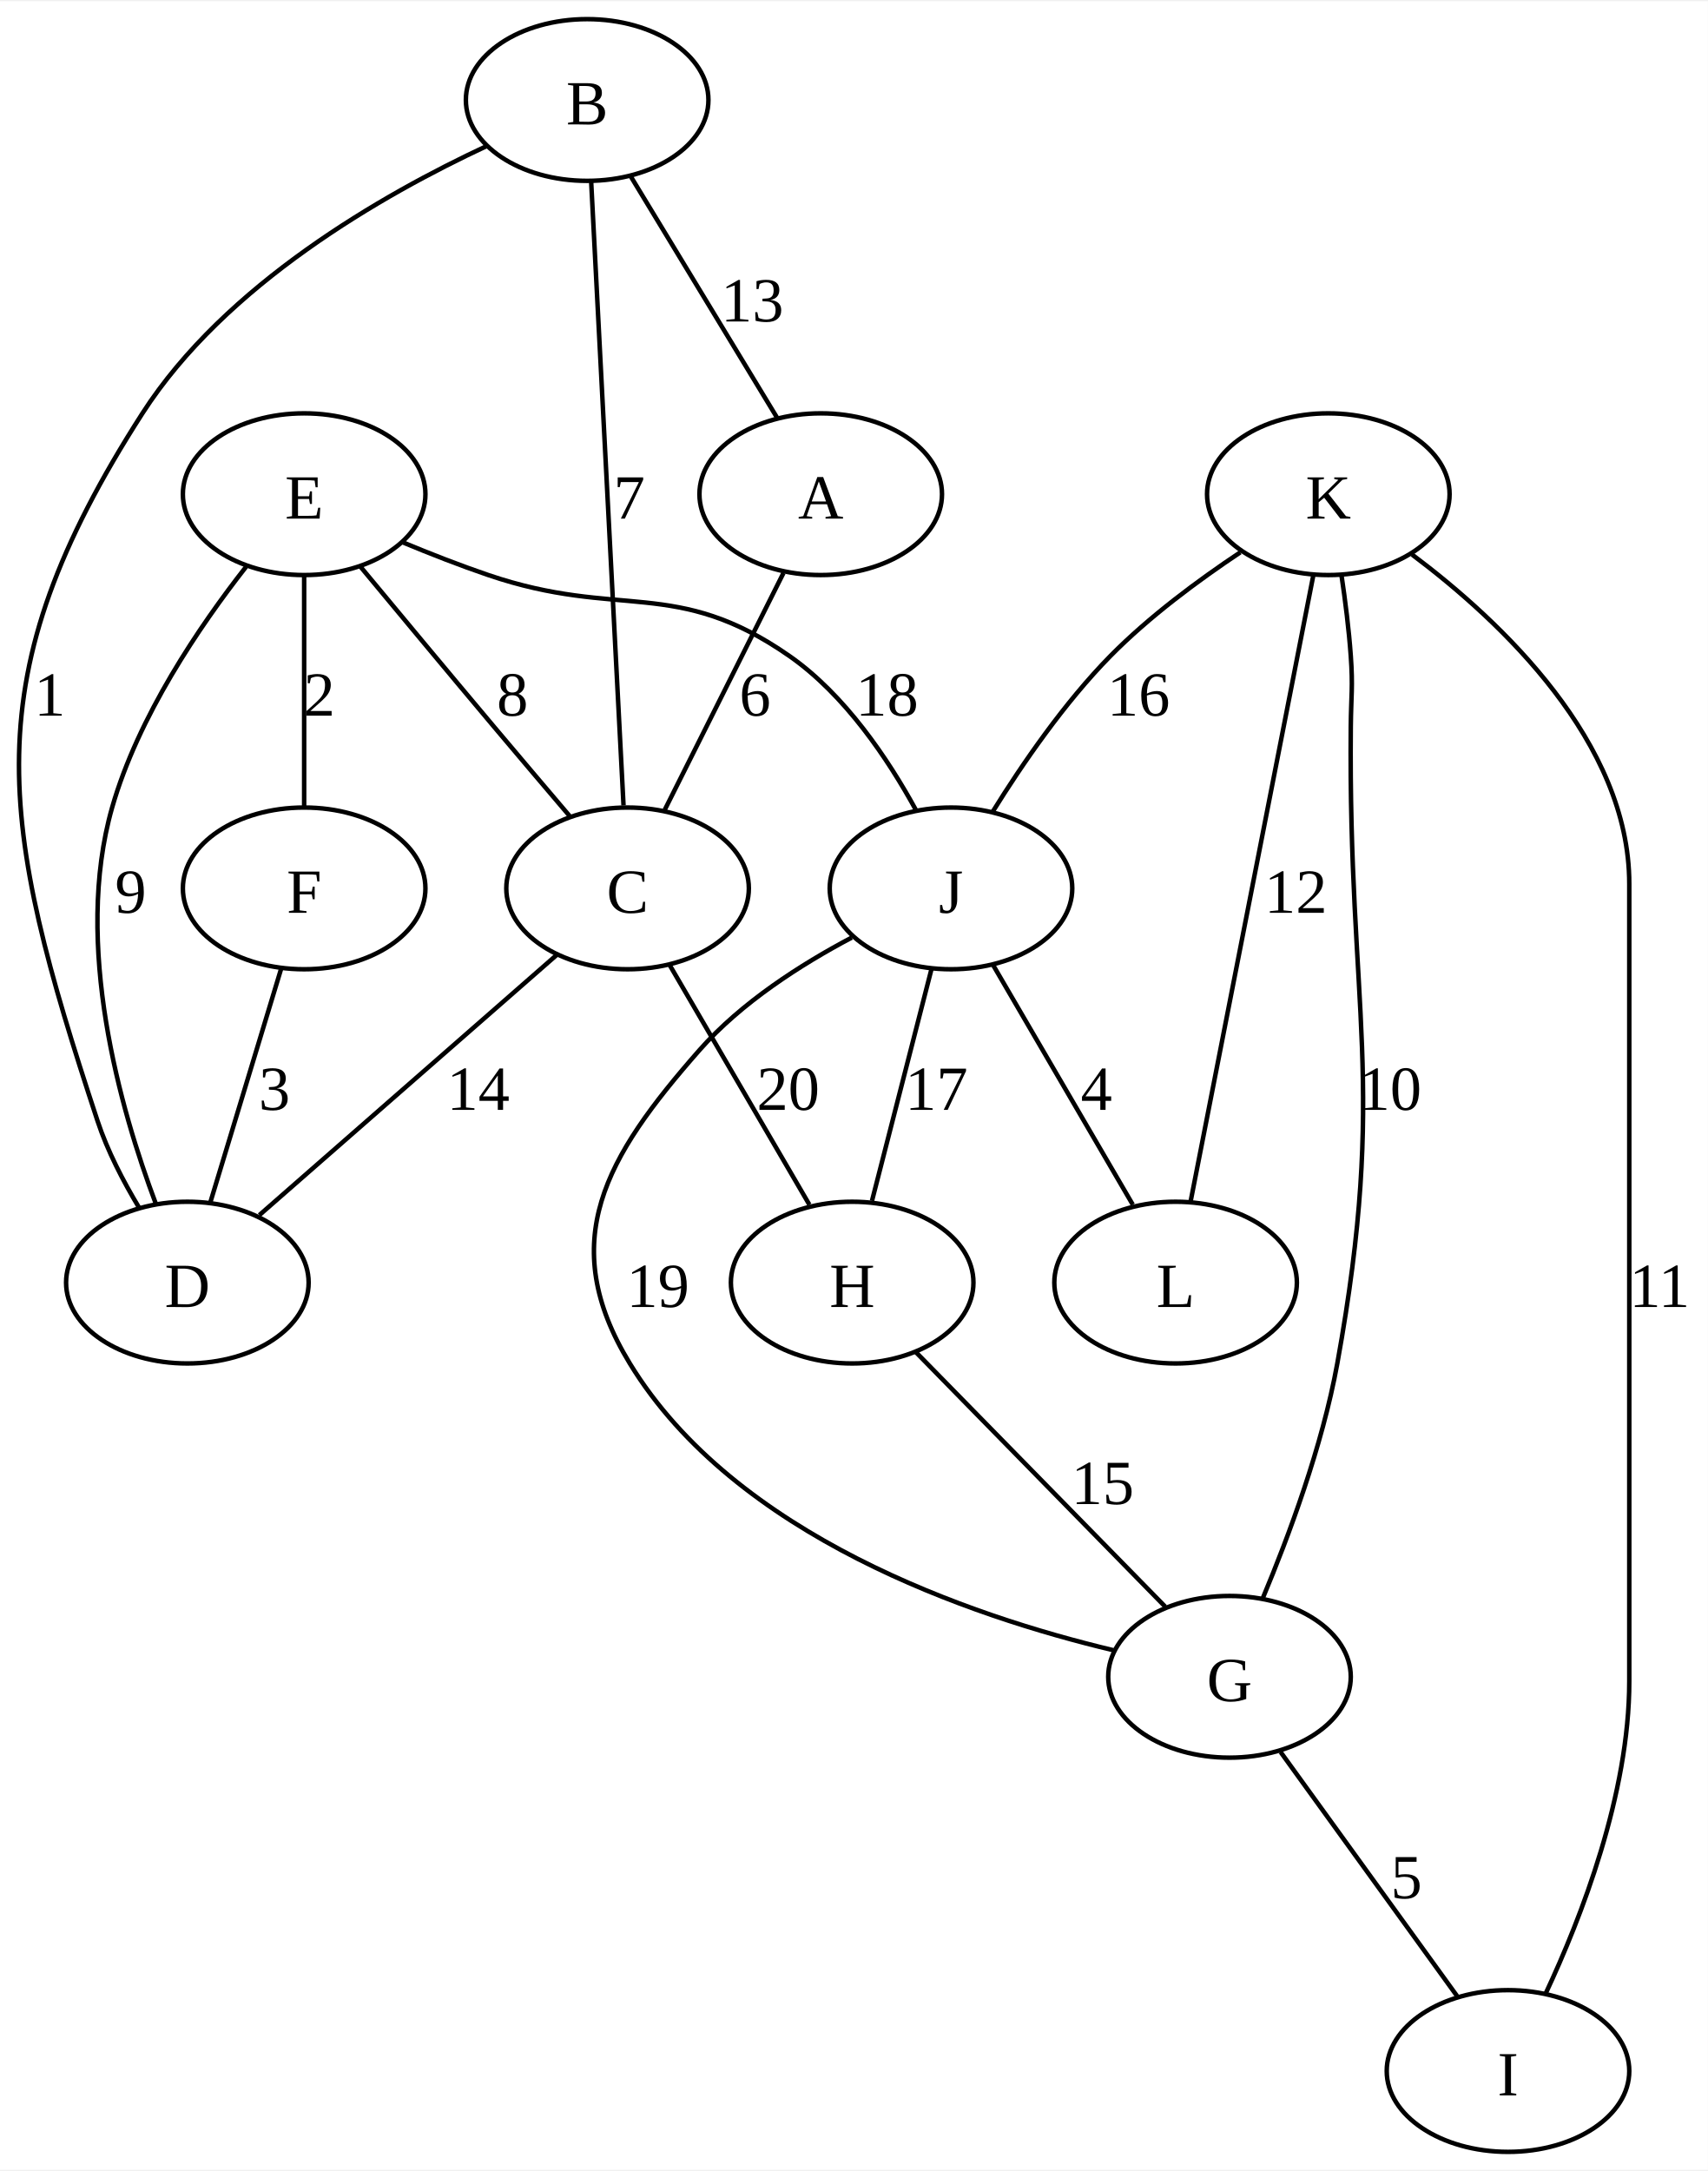
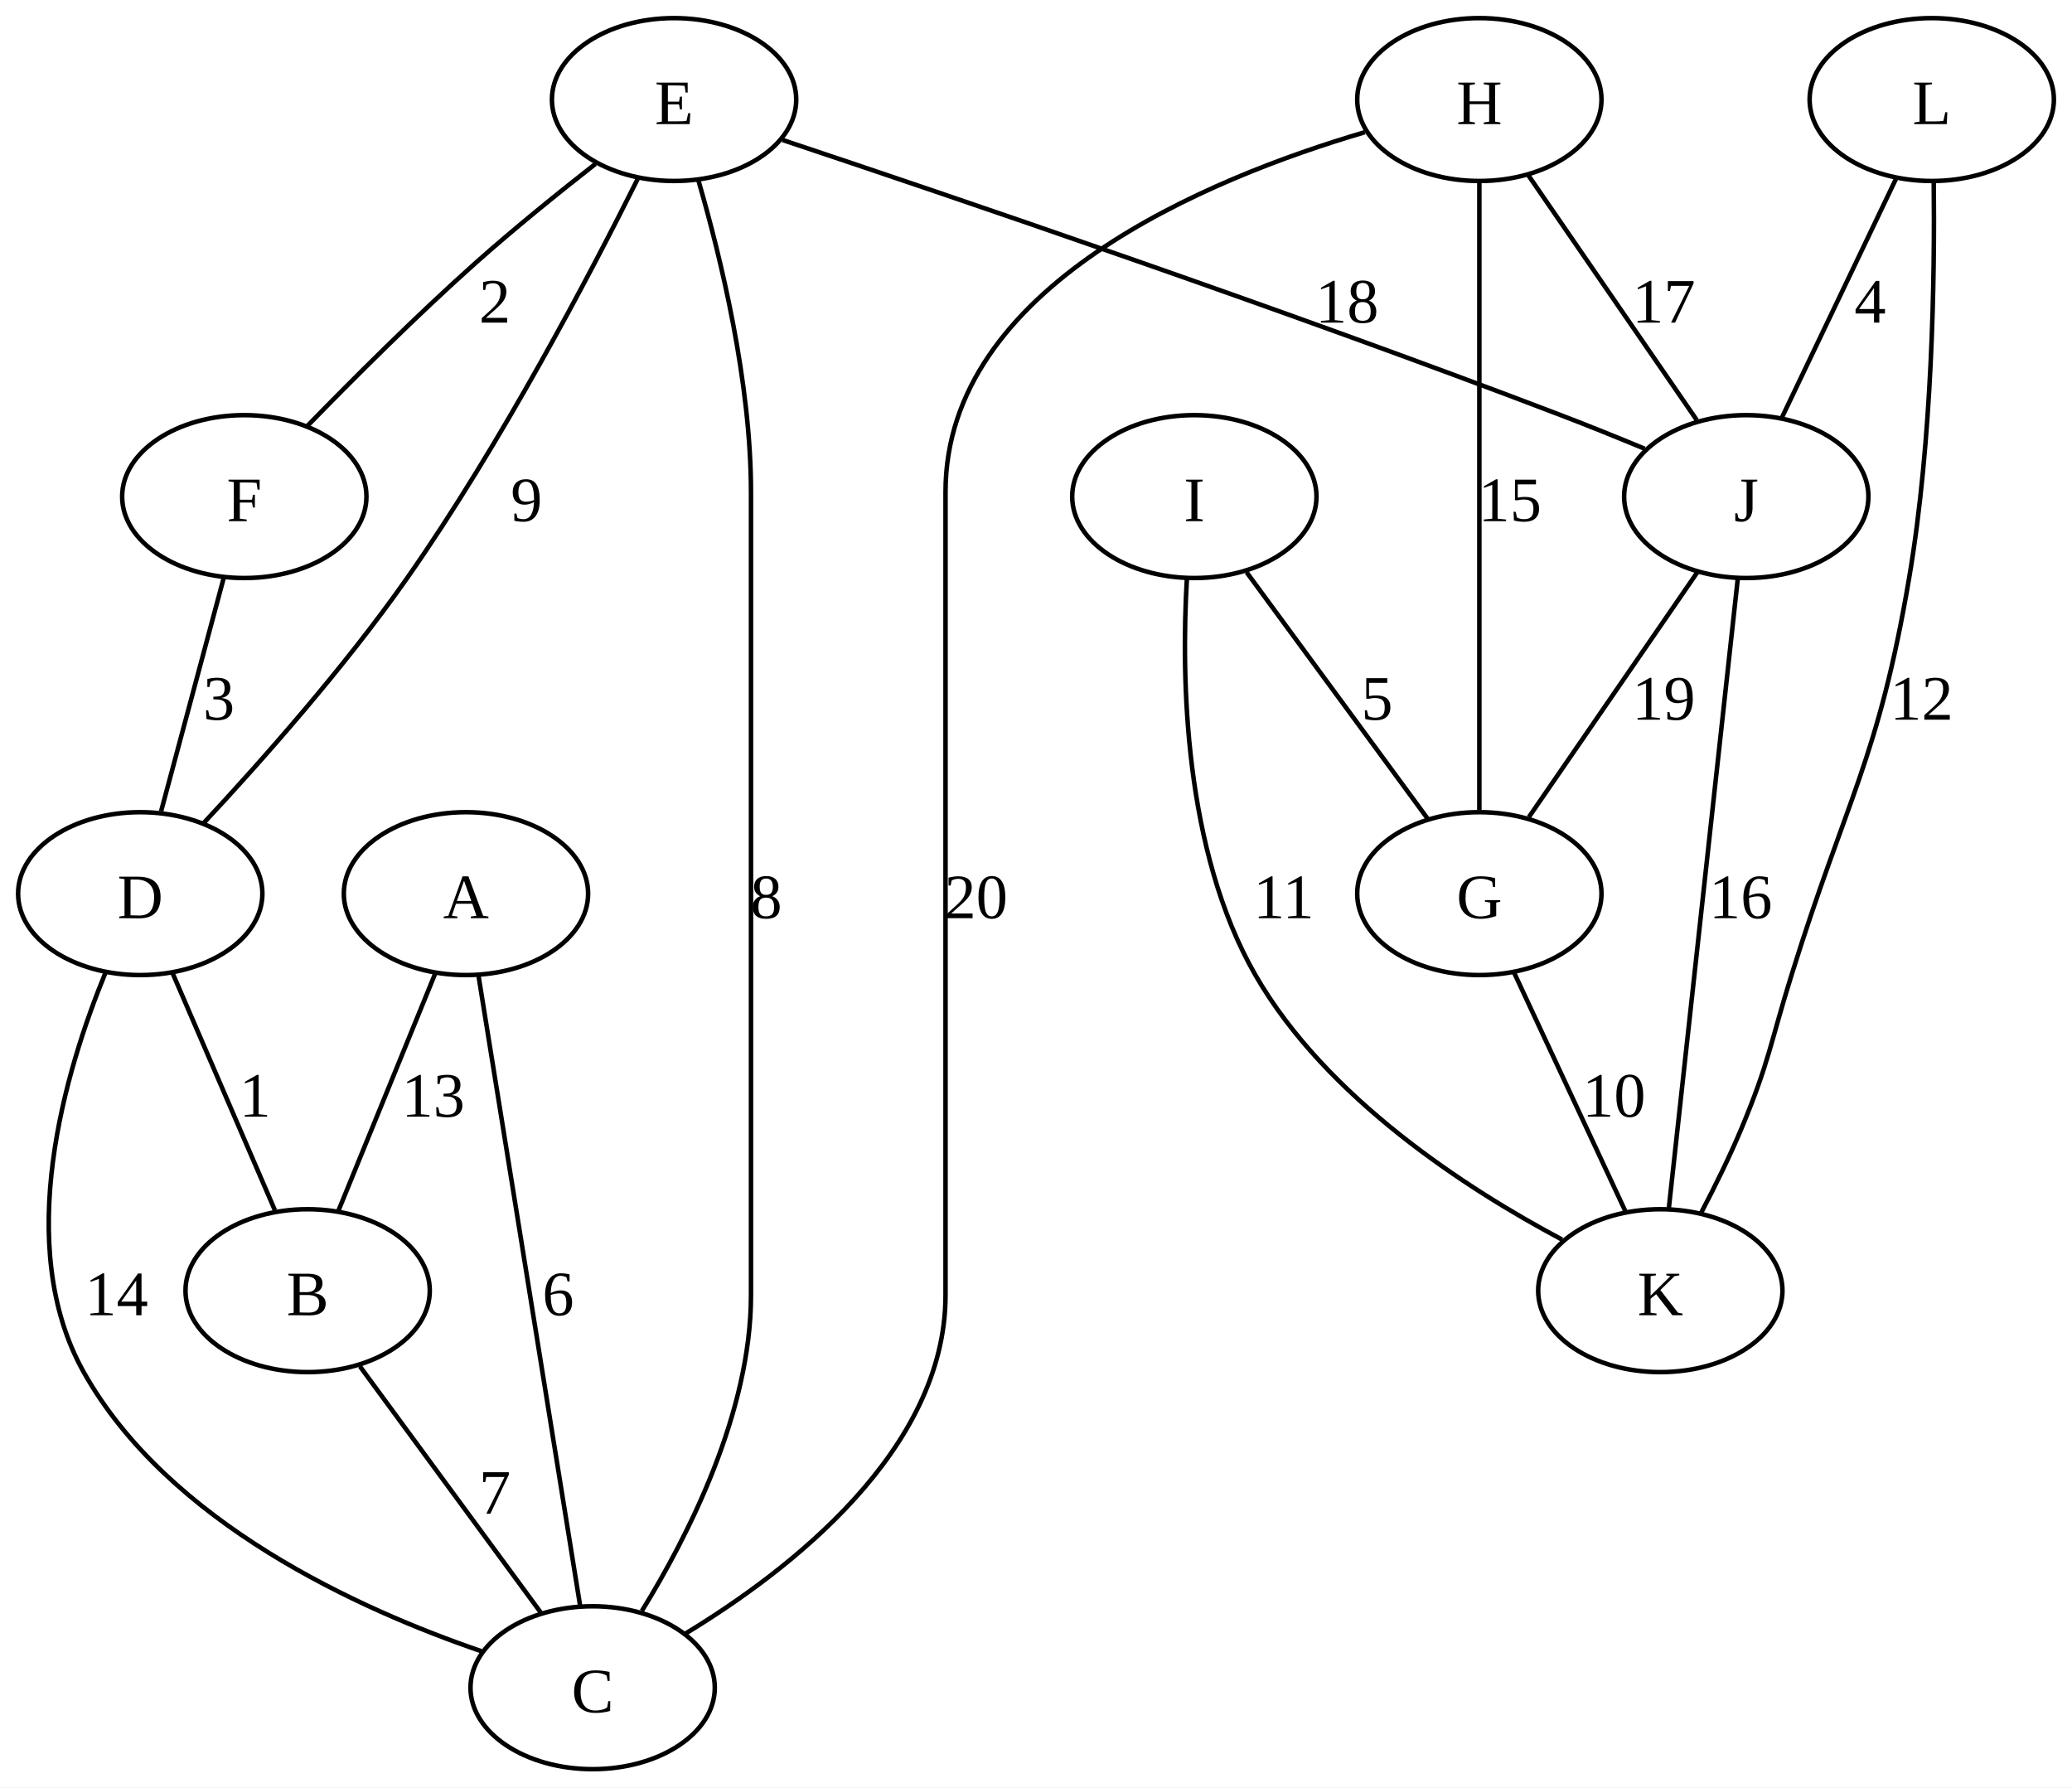
- <svg xmlns="http://www.w3.org/2000/svg" width="380pt" height="483pt" viewBox="0.00 0.00 380.21 482.75">
-   <g id="graph0" class="graph" transform="scale(1 1) rotate(0) translate(4 478.75)">
-     <polygon fill="white" stroke="none" points="-4,4 -4,-478.75 376.21,-478.75 376.21,4 -4,4" />
+ <svg xmlns="http://www.w3.org/2000/svg" width="458pt" height="395pt" viewBox="0.00 0.00 458.00 395.00">
+   <g id="graph0" class="graph" transform="scale(1 1) rotate(0) translate(4 391)">
+     <polygon fill="white" stroke="none" points="-4,4 -4,-391 454,-391 454,4 -4,4" />
    <g id="node1" class="node">
-       <ellipse fill="none" stroke="black" cx="63.71" cy="-369" rx="27" ry="18" />
-       <text text-anchor="middle" x="63.71" y="-363.57" font-family="Times New Roman,serif" font-size="14.00">E</text>
+       <ellipse fill="none" stroke="black" cx="145" cy="-369" rx="27" ry="18" />
+       <text text-anchor="middle" x="145" y="-363.57" font-family="Times New Roman,serif" font-size="14.00">E</text>
    </g>
    <g id="node2" class="node">
-       <ellipse fill="none" stroke="black" cx="63.71" cy="-281.25" rx="27" ry="18" />
-       <text text-anchor="middle" x="63.71" y="-275.82" font-family="Times New Roman,serif" font-size="14.00">F</text>
+       <ellipse fill="none" stroke="black" cx="27" cy="-193.5" rx="27" ry="18" />
+       <text text-anchor="middle" x="27" y="-188.07" font-family="Times New Roman,serif" font-size="14.00">D</text>
    </g>
    <g id="edge1" class="edge">
-       <path fill="none" stroke="black" d="M63.71,-350.65C63.71,-335.77 63.71,-314.45 63.71,-299.58" />
-       <text text-anchor="middle" x="67.09" y="-319.7" font-family="Times New Roman,serif" font-size="14.00">2</text>
+       <path fill="none" stroke="black" d="M136.95,-351.43C126.38,-330.26 106.72,-292.82 86,-263.25 72.1,-243.41 53.57,-222.56 41.02,-209.1" />
+       <text text-anchor="middle" x="112.38" y="-275.82" font-family="Times New Roman,serif" font-size="14.00">9</text>
    </g>
    <g id="node3" class="node">
-       <ellipse fill="none" stroke="black" cx="135.71" cy="-281.25" rx="27" ry="18" />
-       <text text-anchor="middle" x="135.71" y="-275.82" font-family="Times New Roman,serif" font-size="14.00">C</text>
+       <ellipse fill="none" stroke="black" cx="127" cy="-18" rx="27" ry="18" />
+       <text text-anchor="middle" x="127" y="-12.57" font-family="Times New Roman,serif" font-size="14.00">C</text>
    </g>
    <g id="edge2" class="edge">
-       <path fill="none" stroke="black" d="M76.24,-352.87C84.63,-342.76 95.92,-329.18 105.96,-317.25 111.51,-310.66 117.67,-303.4 122.94,-297.21" />
-       <text text-anchor="middle" x="110.09" y="-319.7" font-family="Times New Roman,serif" font-size="14.00">8</text>
+       <path fill="none" stroke="black" d="M150.38,-351.11C155.36,-333.96 162,-306.53 162,-282.25 162,-282.25 162,-282.25 162,-104.75 162,-78.86 148.16,-51.62 137.88,-34.97" />
+       <text text-anchor="middle" x="165.38" y="-188.07" font-family="Times New Roman,serif" font-size="14.00">8</text>
    </g>
    <g id="node4" class="node">
-       <ellipse fill="none" stroke="black" cx="207.71" cy="-281.25" rx="27" ry="18" />
-       <text text-anchor="middle" x="207.71" y="-275.82" font-family="Times New Roman,serif" font-size="14.00">J</text>
+       <ellipse fill="none" stroke="black" cx="382" cy="-281.25" rx="27" ry="18" />
+       <text text-anchor="middle" x="382" y="-275.82" font-family="Times New Roman,serif" font-size="14.00">J</text>
    </g>
    <g id="edge3" class="edge">
-       <path fill="none" stroke="black" d="M85.64,-358.29C91.75,-355.75 98.44,-353.13 104.71,-351 133.9,-341.07 146.41,-350.62 171.71,-333 184.12,-324.36 193.73,-309.99 199.88,-298.74" />
-       <text text-anchor="middle" x="193.46" y="-319.7" font-family="Times New Roman,serif" font-size="14.00">18</text>
+       <path fill="none" stroke="black" d="M168.99,-360.06C206.09,-347.69 279.53,-322.75 341,-299.25 347.05,-296.94 353.54,-294.31 359.53,-291.83" />
+       <text text-anchor="middle" x="293.75" y="-319.7" font-family="Times New Roman,serif" font-size="14.00">18</text>
    </g>
    <g id="node5" class="node">
-       <ellipse fill="none" stroke="black" cx="37.71" cy="-193.5" rx="27" ry="18" />
-       <text text-anchor="middle" x="37.71" y="-188.07" font-family="Times New Roman,serif" font-size="14.00">D</text>
+       <ellipse fill="none" stroke="black" cx="50" cy="-281.25" rx="27" ry="18" />
+       <text text-anchor="middle" x="50" y="-275.82" font-family="Times New Roman,serif" font-size="14.00">F</text>
    </g>
    <g id="edge4" class="edge">
-       <path fill="none" stroke="black" d="M50.77,-352.83C40.43,-339.64 26.75,-319.52 20.96,-299.25 12.26,-268.79 22.81,-231.98 30.68,-211.09" />
-       <text text-anchor="middle" x="25.09" y="-275.82" font-family="Times New Roman,serif" font-size="14.00">9</text>
+       <path fill="none" stroke="black" d="M127.62,-354.78C119.45,-348.39 109.68,-340.5 101.25,-333 88.16,-321.34 74.06,-307.26 63.97,-296.89" />
+       <text text-anchor="middle" x="105.38" y="-319.7" font-family="Times New Roman,serif" font-size="14.00">2</text>
+     </g>
+     <g id="edge15" class="edge">
+       <path fill="none" stroke="black" d="M19.33,-176.07C10.42,-154.39 -1.18,-115.7 14.5,-87.75 33.2,-54.41 75.38,-35.31 102.44,-26.06" />
+       <text text-anchor="middle" x="21.75" y="-100.33" font-family="Times New Roman,serif" font-size="14.00">14</text>
+     </g>
+     <g id="node11" class="node">
+       <ellipse fill="none" stroke="black" cx="64" cy="-105.75" rx="27" ry="18" />
+       <text text-anchor="middle" x="64" y="-100.33" font-family="Times New Roman,serif" font-size="14.00">B</text>
+     </g>
+     <g id="edge16" class="edge">
+       <path fill="none" stroke="black" d="M34.13,-175.97C40.64,-160.88 50.22,-138.69 56.76,-123.53" />
+       <text text-anchor="middle" x="52.38" y="-144.2" font-family="Times New Roman,serif" font-size="14.00">1</text>
+     </g>
+     <g id="node7" class="node">
+       <ellipse fill="none" stroke="black" cx="323" cy="-193.5" rx="27" ry="18" />
+       <text text-anchor="middle" x="323" y="-188.07" font-family="Times New Roman,serif" font-size="14.00">G</text>
+     </g>
+     <g id="edge17" class="edge">
+       <path fill="none" stroke="black" d="M371.18,-264.52C360.6,-249.15 344.58,-225.86 333.95,-210.42" />
+       <text text-anchor="middle" x="363.75" y="-231.95" font-family="Times New Roman,serif" font-size="14.00">19</text>
+     </g>
+     <g id="node8" class="node">
+       <ellipse fill="none" stroke="black" cx="363" cy="-105.75" rx="27" ry="18" />
+       <text text-anchor="middle" x="363" y="-100.33" font-family="Times New Roman,serif" font-size="14.00">K</text>
+     </g>
+     <g id="edge18" class="edge">
+       <path fill="none" stroke="black" d="M380.11,-262.98C376.47,-229.72 368.52,-157.15 364.88,-123.95" />
+       <text text-anchor="middle" x="380.75" y="-188.07" font-family="Times New Roman,serif" font-size="14.00">16</text>
+     </g>
+     <g id="edge14" class="edge">
+       <path fill="none" stroke="black" d="M45.46,-263.31C41.45,-248.37 35.64,-226.71 31.61,-211.7" />
+       <text text-anchor="middle" x="44.38" y="-231.95" font-family="Times New Roman,serif" font-size="14.00">3</text>
+     </g>
+     <g id="node6" class="node">
+       <ellipse fill="none" stroke="black" cx="260" cy="-281.25" rx="27" ry="18" />
+       <text text-anchor="middle" x="260" y="-275.82" font-family="Times New Roman,serif" font-size="14.00">I</text>
+     </g>
+     <g id="edge5" class="edge">
+       <path fill="none" stroke="black" d="M271.56,-264.52C282.92,-249.05 300.18,-225.57 311.52,-210.13" />
+       <text text-anchor="middle" x="300.38" y="-231.95" font-family="Times New Roman,serif" font-size="14.00">5</text>
+     </g>
+     <g id="edge6" class="edge">
+       <path fill="none" stroke="black" d="M258.35,-263.03C257.08,-241.17 257.68,-203 273.5,-175.5 289.13,-148.33 320.18,-128.26 341.28,-117.04" />
+       <text text-anchor="middle" x="279.75" y="-188.07" font-family="Times New Roman,serif" font-size="14.00">11</text>
+     </g>
+     <g id="edge20" class="edge">
+       <path fill="none" stroke="black" d="M330.71,-175.97C337.8,-160.78 348.24,-138.4 355.31,-123.23" />
+       <text text-anchor="middle" x="352.75" y="-144.2" font-family="Times New Roman,serif" font-size="14.00">10</text>
+     </g>
+     <g id="node9" class="node">
+       <ellipse fill="none" stroke="black" cx="423" cy="-369" rx="27" ry="18" />
+       <text text-anchor="middle" x="423" y="-363.57" font-family="Times New Roman,serif" font-size="14.00">L</text>
    </g>
    <g id="edge8" class="edge">
-       <path fill="none" stroke="black" d="M58.57,-263.31C54.02,-248.28 47.39,-226.43 42.84,-211.41" />
-       <text text-anchor="middle" x="57.09" y="-231.95" font-family="Times New Roman,serif" font-size="14.00">3</text>
+       <path fill="none" stroke="black" d="M415.09,-351.47C407.83,-336.28 397.13,-313.9 389.88,-298.73" />
+       <text text-anchor="middle" x="409.38" y="-319.7" font-family="Times New Roman,serif" font-size="14.00">4</text>
    </g>
-     <g id="edge18" class="edge">
-       <path fill="none" stroke="black" d="M119.97,-266.47C101.79,-250.57 72.04,-224.54 53.74,-208.53" />
-       <text text-anchor="middle" x="102.46" y="-231.95" font-family="Times New Roman,serif" font-size="14.00">14</text>
+     <g id="edge7" class="edge">
+       <path fill="none" stroke="black" d="M423.44,-350.81C423.68,-329.95 423.17,-293.77 418,-263.25 411.2,-223.15 404.08,-214.34 392,-175.5 387.31,-160.44 387.07,-156.31 381,-141.75 378.37,-135.44 375.05,-128.72 371.98,-122.87" />
+       <text text-anchor="middle" x="420.75" y="-231.95" font-family="Times New Roman,serif" font-size="14.00">12</text>
+     </g>
+     <g id="node10" class="node">
+       <ellipse fill="none" stroke="black" cx="99" cy="-193.5" rx="27" ry="18" />
+       <text text-anchor="middle" x="99" y="-188.07" font-family="Times New Roman,serif" font-size="14.00">A</text>
+     </g>
+     <g id="edge9" class="edge">
+       <path fill="none" stroke="black" d="M101.79,-175.23C107.15,-141.97 118.87,-69.4 124.22,-36.2" />
+       <text text-anchor="middle" x="119.38" y="-100.33" font-family="Times New Roman,serif" font-size="14.00">6</text>
+     </g>
+     <g id="edge10" class="edge">
+       <path fill="none" stroke="black" d="M92.25,-175.97C86.09,-160.88 77.04,-138.69 70.85,-123.53" />
+       <text text-anchor="middle" x="91.75" y="-144.2" font-family="Times New Roman,serif" font-size="14.00">13</text>
+     </g>
+     <g id="edge19" class="edge">
+       <path fill="none" stroke="black" d="M75.56,-89.02C86.92,-73.55 104.18,-50.07 115.52,-34.63" />
+       <text text-anchor="middle" x="105.38" y="-56.45" font-family="Times New Roman,serif" font-size="14.00">7</text>
    </g>
    <g id="node12" class="node">
-       <ellipse fill="none" stroke="black" cx="185.71" cy="-193.5" rx="27" ry="18" />
-       <text text-anchor="middle" x="185.71" y="-188.07" font-family="Times New Roman,serif" font-size="14.00">H</text>
+       <ellipse fill="none" stroke="black" cx="323" cy="-369" rx="27" ry="18" />
+       <text text-anchor="middle" x="323" y="-363.57" font-family="Times New Roman,serif" font-size="14.00">H</text>
    </g>
-     <g id="edge17" class="edge">
-       <path fill="none" stroke="black" d="M145.12,-264.12C154,-248.89 167.25,-226.15 176.18,-210.85" />
-       <text text-anchor="middle" x="171.46" y="-231.95" font-family="Times New Roman,serif" font-size="14.00">20</text>
-     </g>
-     <g id="node9" class="node">
-       <ellipse fill="none" stroke="black" cx="257.71" cy="-193.5" rx="27" ry="18" />
-       <text text-anchor="middle" x="257.71" y="-188.07" font-family="Times New Roman,serif" font-size="14.00">L</text>
-     </g>
-     <g id="edge16" class="edge">
-       <path fill="none" stroke="black" d="M217.12,-264.12C226,-248.89 239.25,-226.15 248.18,-210.85" />
-       <text text-anchor="middle" x="240.09" y="-231.95" font-family="Times New Roman,serif" font-size="14.00">4</text>
-     </g>
-     <g id="node11" class="node">
-       <ellipse fill="none" stroke="black" cx="269.71" cy="-105.75" rx="27" ry="18" />
-       <text text-anchor="middle" x="269.71" y="-100.33" font-family="Times New Roman,serif" font-size="14.00">G</text>
-     </g>
-     <g id="edge15" class="edge">
-       <path fill="none" stroke="black" d="M185.61,-270.3C174.32,-264.33 161.02,-255.84 151.71,-245.25 130.74,-221.4 119.68,-202.61 136.21,-175.5 159.63,-137.11 212.1,-119.24 243.84,-111.67" />
-       <text text-anchor="middle" x="142.46" y="-188.07" font-family="Times New Roman,serif" font-size="14.00">19</text>
-     </g>
-     <g id="edge14" class="edge">
-       <path fill="none" stroke="black" d="M203.37,-263.31C199.53,-248.37 193.98,-226.71 190.12,-211.7" />
-       <text text-anchor="middle" x="204.46" y="-231.95" font-family="Times New Roman,serif" font-size="14.00">17</text>
-     </g>
-     <g id="node6" class="node">
-       <ellipse fill="none" stroke="black" cx="126.71" cy="-456.75" rx="27" ry="18" />
-       <text text-anchor="middle" x="126.71" y="-451.32" font-family="Times New Roman,serif" font-size="14.00">B</text>
-     </g>
-     <g id="edge6" class="edge">
-       <path fill="none" stroke="black" d="M127.61,-438.48C129.33,-405.31 133.08,-333.03 134.81,-299.71" />
-       <text text-anchor="middle" x="136.09" y="-363.57" font-family="Times New Roman,serif" font-size="14.00">7</text>
-     </g>
-     <g id="edge7" class="edge">
-       <path fill="none" stroke="black" d="M104.31,-446.48C81.25,-435.72 46.15,-415.69 27.71,-387 -10.21,-327.99 -4.26,-296.11 17.71,-229.5 19.9,-222.85 23.43,-216.06 26.92,-210.25" />
-       <text text-anchor="middle" x="7.09" y="-319.7" font-family="Times New Roman,serif" font-size="14.00">1</text>
-     </g>
-     <g id="node7" class="node">
-       <ellipse fill="none" stroke="black" cx="178.71" cy="-369" rx="27" ry="18" />
-       <text text-anchor="middle" x="178.71" y="-363.57" font-family="Times New Roman,serif" font-size="14.00">A</text>
-     </g>
-     <g id="edge5" class="edge">
-       <path fill="none" stroke="black" d="M136.49,-439.62C145.79,-424.29 159.69,-401.36 168.97,-386.06" />
-       <text text-anchor="middle" x="163.46" y="-407.45" font-family="Times New Roman,serif" font-size="14.00">13</text>
+     <g id="edge12" class="edge">
+       <path fill="none" stroke="black" d="M297.69,-361.78C263.01,-351.58 205,-327.71 205,-282.25 205,-282.25 205,-282.25 205,-104.75 205,-70.54 170.6,-43.95 147.49,-29.95" />
+       <text text-anchor="middle" x="211.75" y="-188.07" font-family="Times New Roman,serif" font-size="14.00">20</text>
    </g>
    <g id="edge13" class="edge">
-       <path fill="none" stroke="black" d="M170.42,-351.47C162.81,-336.28 151.58,-313.9 143.98,-298.73" />
-       <text text-anchor="middle" x="164.09" y="-319.7" font-family="Times New Roman,serif" font-size="14.00">6</text>
-     </g>
-     <g id="node8" class="node">
-       <ellipse fill="none" stroke="black" cx="291.71" cy="-369" rx="27" ry="18" />
-       <text text-anchor="middle" x="291.71" y="-363.57" font-family="Times New Roman,serif" font-size="14.00">K</text>
+       <path fill="none" stroke="black" d="M333.82,-352.27C344.4,-336.9 360.42,-313.61 371.05,-298.17" />
+       <text text-anchor="middle" x="363.75" y="-319.7" font-family="Times New Roman,serif" font-size="14.00">17</text>
    </g>
    <g id="edge11" class="edge">
-       <path fill="none" stroke="black" d="M272.12,-356.06C262.79,-349.85 251.81,-341.73 243.21,-333 232.95,-322.58 223.57,-308.91 217.03,-298.38" />
-       <text text-anchor="middle" x="249.46" y="-319.7" font-family="Times New Roman,serif" font-size="14.00">16</text>
-     </g>
-     <g id="edge9" class="edge">
-       <path fill="none" stroke="black" d="M288.33,-350.73C281.81,-317.47 267.59,-244.9 261.08,-211.7" />
-       <text text-anchor="middle" x="284.46" y="-275.82" font-family="Times New Roman,serif" font-size="14.00">12</text>
-     </g>
-     <g id="node10" class="node">
-       <ellipse fill="none" stroke="black" cx="331.71" cy="-18" rx="27" ry="18" />
-       <text text-anchor="middle" x="331.71" y="-12.57" font-family="Times New Roman,serif" font-size="14.00">I</text>
-     </g>
-     <g id="edge10" class="edge">
-       <path fill="none" stroke="black" d="M310.37,-355.55C330.2,-340.68 358.71,-313.8 358.71,-282.25 358.71,-282.25 358.71,-282.25 358.71,-104.75 358.71,-79.62 348.03,-52.18 340.11,-35.28" />
-       <text text-anchor="middle" x="365.46" y="-188.07" font-family="Times New Roman,serif" font-size="14.00">11</text>
-     </g>
-     <g id="edge12" class="edge">
-       <path fill="none" stroke="black" d="M294.64,-350.96C295.49,-345.27 296.29,-338.88 296.71,-333 297.21,-326.02 296.78,-324.25 296.71,-317.25 296.13,-254.24 304.95,-237.5 293.71,-175.5 290.37,-157.09 282.87,-136.99 277.14,-123.3" />
-       <text text-anchor="middle" x="305.46" y="-231.95" font-family="Times New Roman,serif" font-size="14.00">10</text>
-     </g>
-     <g id="edge20" class="edge">
-       <path fill="none" stroke="black" d="M281.08,-89.02C292.27,-73.55 309.25,-50.07 320.41,-34.63" />
-       <text text-anchor="middle" x="309.09" y="-56.45" font-family="Times New Roman,serif" font-size="14.00">5</text>
-     </g>
-     <g id="edge19" class="edge">
-       <path fill="none" stroke="black" d="M199.96,-177.95C215.41,-162.19 239.92,-137.16 255.39,-121.37" />
-       <text text-anchor="middle" x="241.46" y="-144.2" font-family="Times New Roman,serif" font-size="14.00">15</text>
+       <path fill="none" stroke="black" d="M323,-350.73C323,-317.56 323,-245.28 323,-211.96" />
+       <text text-anchor="middle" x="329.75" y="-275.82" font-family="Times New Roman,serif" font-size="14.00">15</text>
    </g>
  </g>
</svg>
